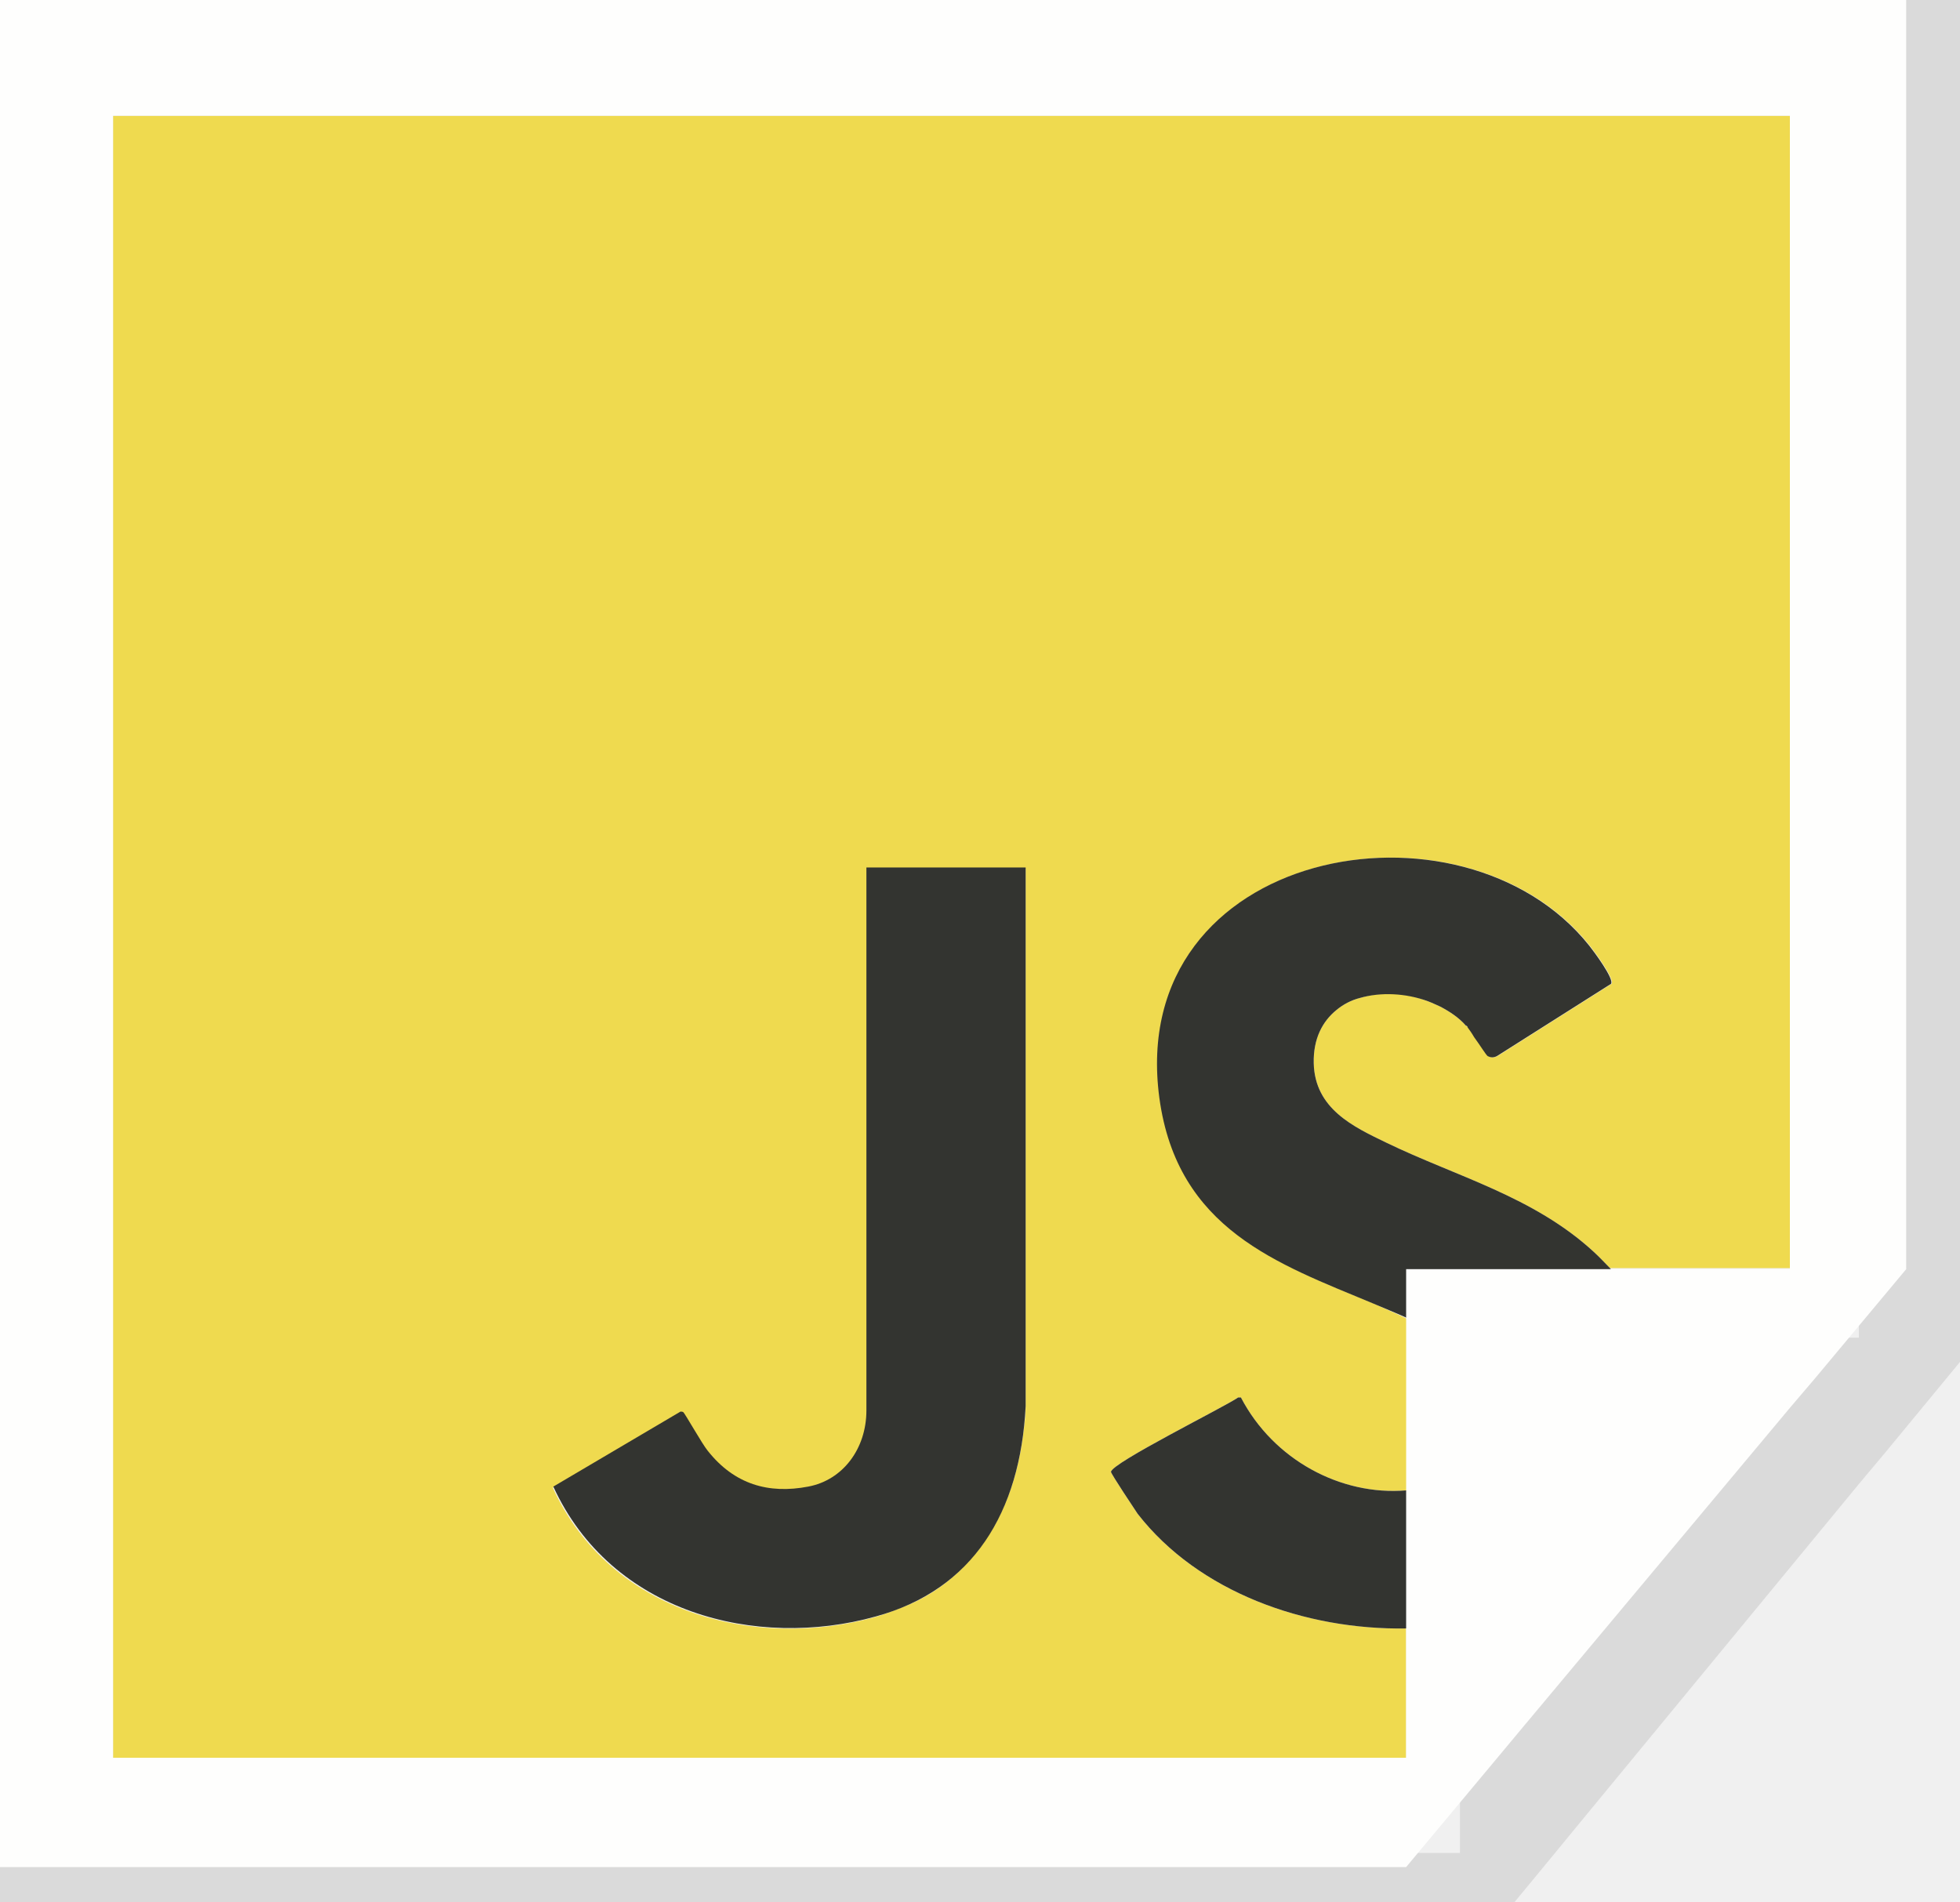
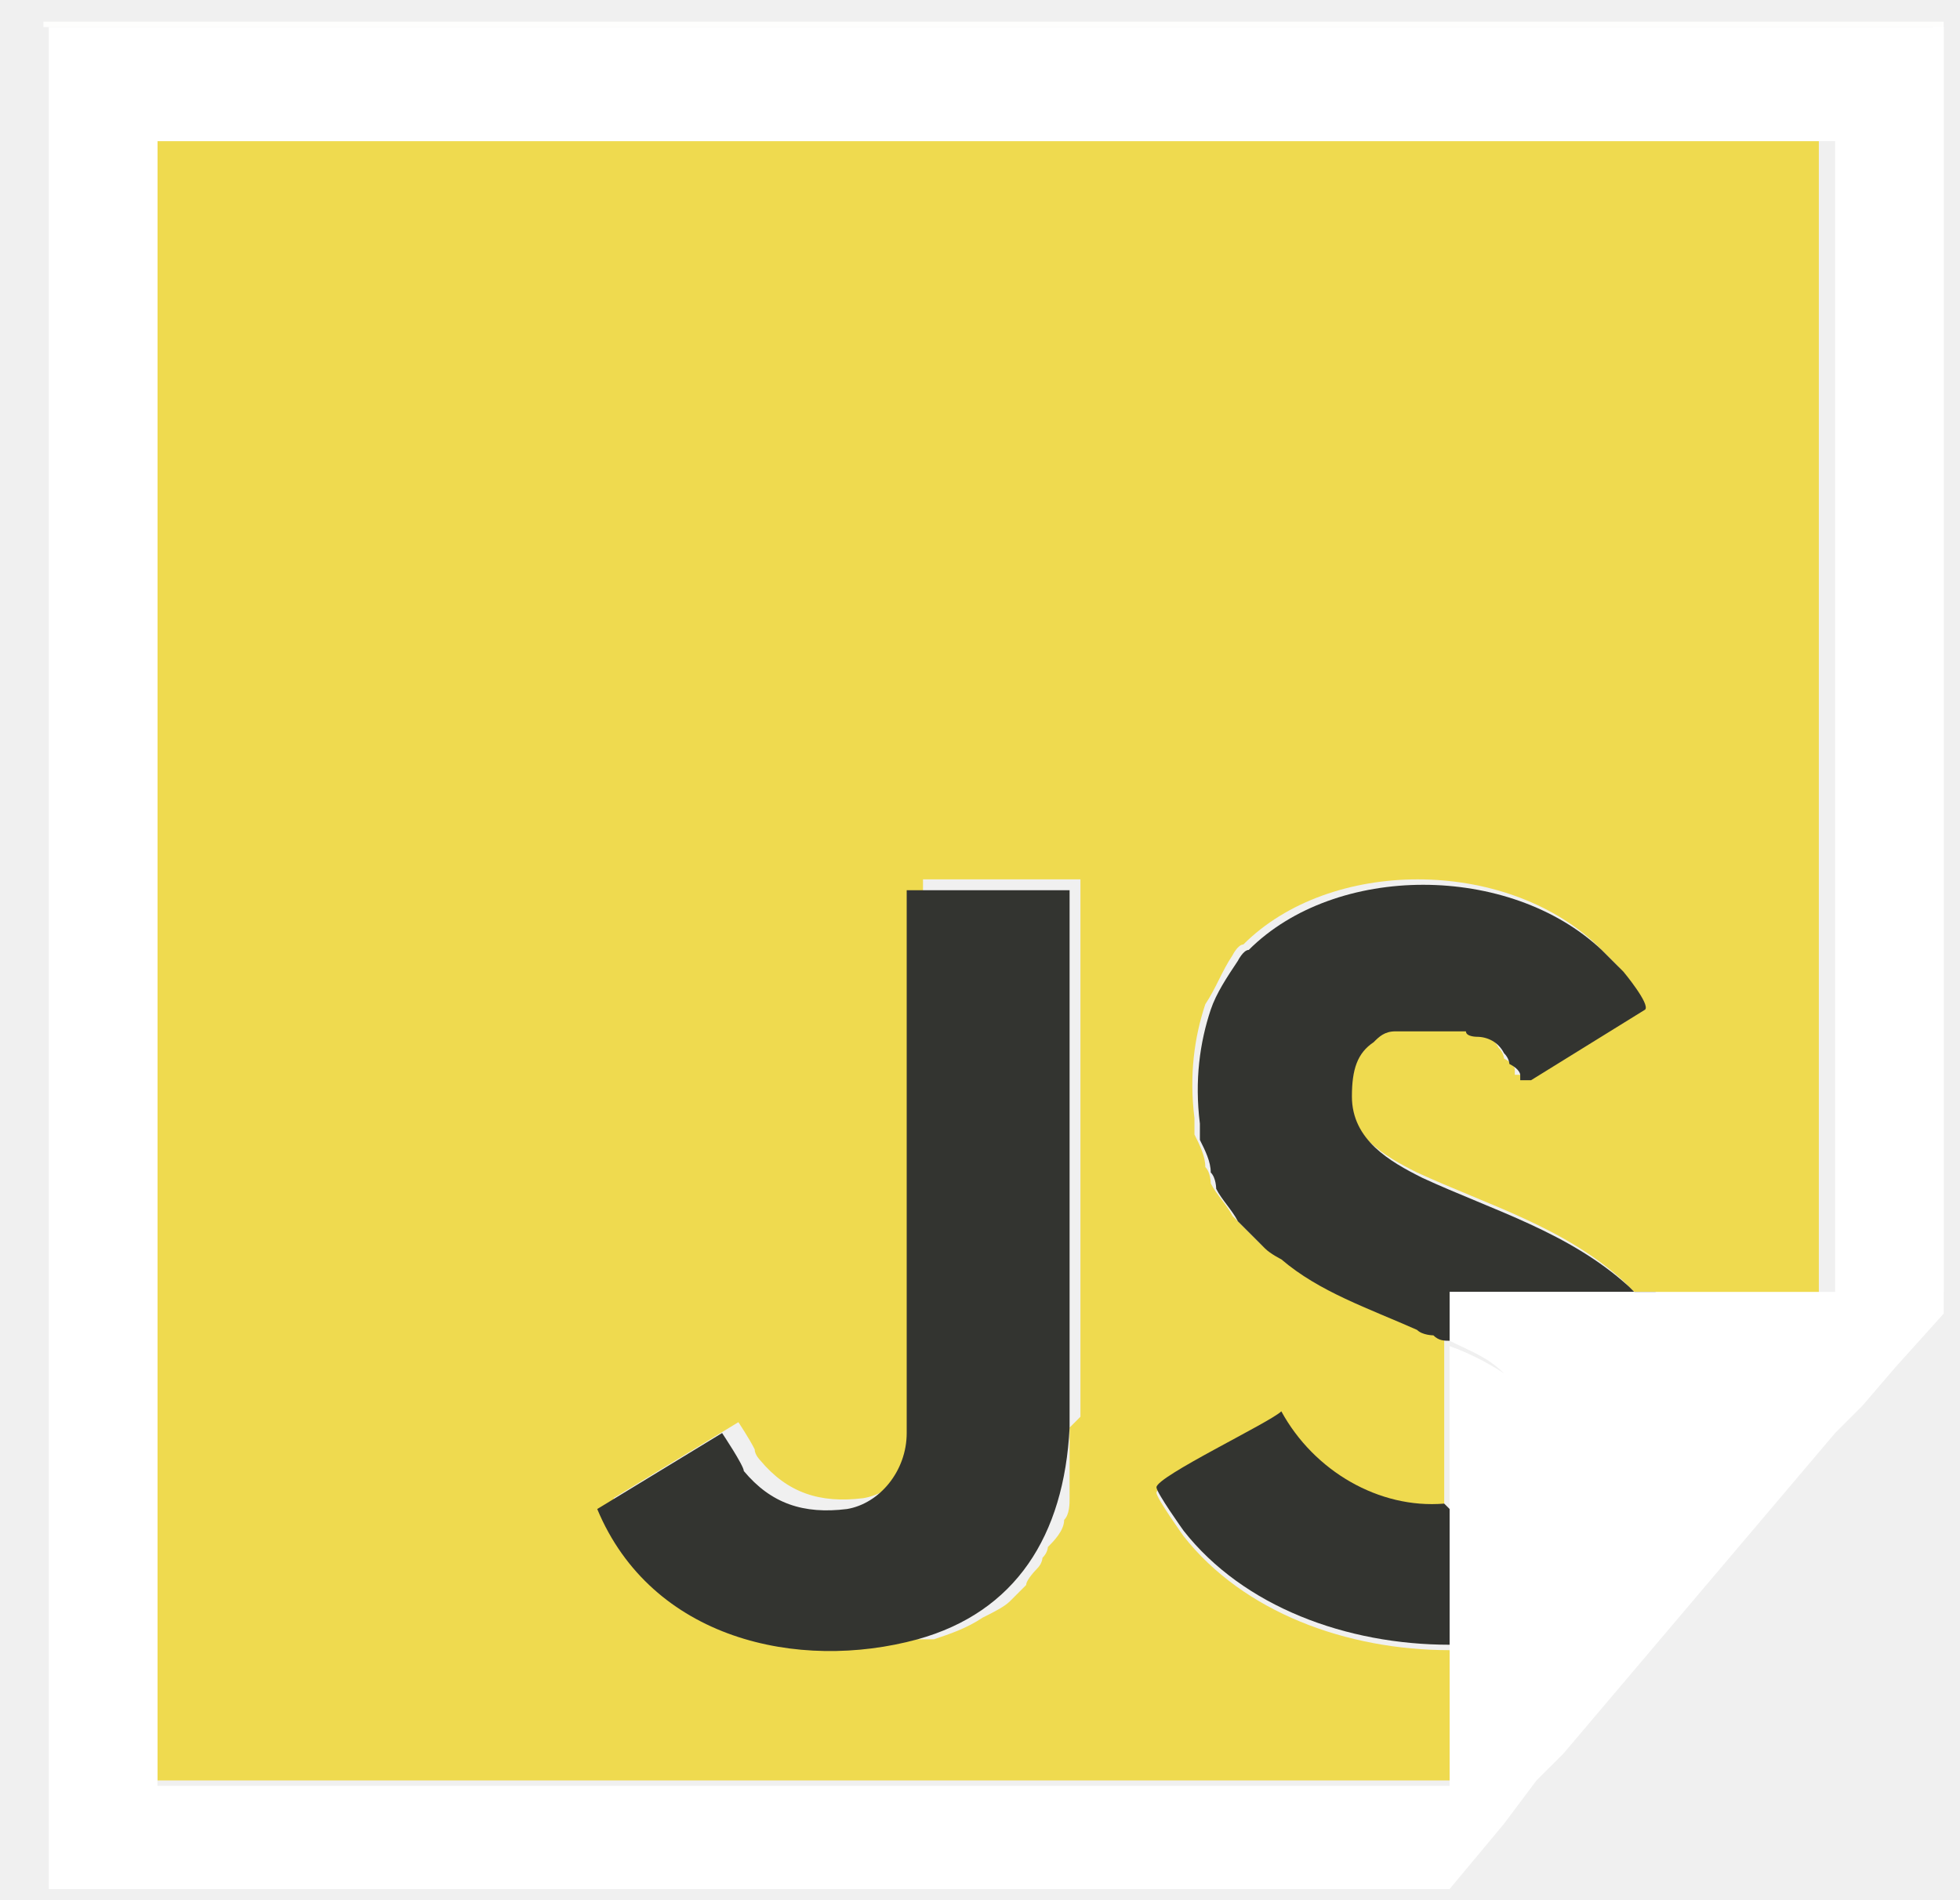
- <svg xmlns="http://www.w3.org/2000/svg" id="_レイヤー_1" data-name="レイヤー_1" version="1.1" viewBox="0 0 36.06 34.99">
+ <svg xmlns="http://www.w3.org/2000/svg" id="_レイヤー_1" version="1.1" viewBox="0 0 36.1 35">
  <defs>
    <style>
      .st0 {
        fill: #231815;
+         opacity: 0;
+       }
+ 
+       .st0, .st1 {
        isolation: isolate;
-         opacity: .07;
+       }
+ 
+       .st2 {
+         fill: #fff;
+       }
+ 
+       .st3 {
+         fill: none;
      }

      .st1 {
-         opacity: .09;
+         opacity: 0;
      }

-       .st2 {
-         fill: none;
-       }
- 
-       .st3 {
+       .st4 {
        fill: #efda4f;
      }

-       .st4 {
+       .st5 {
        fill: #fefefd;
      }

-       .st5 {
+       .st6 {
        fill: #323330;
      }

-       .st6 {
+       .st7 {
        fill: #fffffd;
      }

-       .st7 {
+       .st8 {
        fill: #333430;
      }
    </style>
  </defs>
-   <path class="st1" d="M0,0v36.2h26.87l1.74-2.11.46-.56,5.14-6.24.47-.56,1.74-2.11V0H0ZM34.2,24.61h-7.34v9.48H2.16V2.25h32.04v22.36Z" />
+   <path class="st1" d="M28.1,25.5c.1.1.2.3.3.4,0-.2-.2-.3-.3-.4ZM28.1,25.5c.1.1.2.3.3.4,0-.2-.2-.3-.3-.4ZM-1.4-2v39.8h29.2l1.9-2.3.5-.6,5.6-6.9.5-.6,1.9-2.3V-2H-1.4ZM35.7,25h-.9l-.6.7-.5.5-5,5.9-.5.5-.6.8v1.9H.9V.5h34.8v24.6ZM28.4,26c0-.2-.2-.3-.3-.4.1.1.2.3.3.4Z" />
  <g>
-     <path class="st3" d="M2.08,2.13v30.21h23.79v-2.38c-1.86.03-3.82-.67-4.94-2.11-.06-.09-.48-.72-.49-.77,0-.16,2.1-1.2,2.34-1.37h.05c.6,1.15,1.84,1.81,3.04,1.71.25-.02.5-.07.74-.16.17-.06.31-.14.44-.22.06-.04.11-.1.17-.15.39-.37.51-.89.31-1.37-.08-.16-.18-.3-.31-.44-.1-.1-.2-.19-.32-.27-.32-.22-.67-.4-1.02-.55-.2-.1-.4-.18-.61-.28-1.75-.73-3.6-1.36-3.93-3.78-.62-4.61,5.57-5.74,7.91-2.8.08.1.46.61.4.7l-2.1,1.33c-.06.03-.11.03-.17,0-.03-.02-.14-.2-.25-.35-.04-.07-.09-.14-.12-.18l-.04-.03c-.13-.15-.3-.26-.47-.35-.07-.03-.15-.07-.23-.1-.41-.16-.87-.18-1.25-.06-.16.04-.31.12-.43.22-.26.21-.43.53-.42.98.02.84.73,1.17,1.33,1.46,1.3.63,2.71.99,3.82,2.01.11.1.2.2.3.3h3.33V2.13H2.08ZM18.87,25.88c0,.16-.02.31-.04.46-.07.59-.22,1.11-.45,1.57-.06.13-.13.25-.22.37-.03.06-.07.12-.11.17-.07.1-.14.18-.22.27,0,0,0,.02-.03.03-.09.1-.18.19-.29.28-.15.13-.32.25-.5.35-.16.09-.32.16-.51.23-.13.05-.26.1-.4.14-2.19.61-4.87-.06-5.93-2.38l2.34-1.38s.04,0,.05,0c.04.03.36.6.45.72.49.61,1.12.79,1.86.66.64-.11,1.08-.7,1.08-1.4v-9.99h2.92v9.9Z" />
-     <path class="st7" d="M29.85,28.17c-.1.13-.19.26-.31.38-.22.24-.46.45-.75.62-.83.51-1.86.77-2.92.79-1.86.03-3.82-.67-4.94-2.11-.06-.09-.48-.72-.49-.77,0-.16,2.1-1.2,2.34-1.37h.05c.6,1.15,1.84,1.81,3.04,1.71.25-.02.5-.07.74-.16.17-.06.31-.14.44-.22.06-.04.11-.1.17-.15.39-.37.51-.89.31-1.37-.07-.16-.17-.3-.31-.44-.08-.1-.19-.19-.32-.28-.32-.22-.67-.4-1.03-.56-.2-.09-.4-.17-.61-.26-1.75-.73-3.6-1.36-3.93-3.78-.62-4.61,5.57-5.74,7.91-2.8.08.1.46.61.4.7l-2.1,1.33c-.06.03-.11.03-.17,0-.03-.02-.14-.2-.25-.35-.04-.07-.09-.14-.12-.18,0-.02-.02-.03-.03-.03h0c-.13-.15-.3-.26-.47-.35-.07-.03-.15-.07-.23-.1-.41-.15-.87-.17-1.25-.06-.16.04-.31.12-.43.22-.26.21-.43.53-.42.98.02.84.73,1.17,1.33,1.46,1.3.63,2.71.99,3.82,2.01.11.1.2.2.3.3,1.17,1.35,1.23,3.41.25,4.82Z" />
-     <path class="st7" d="M18.87,15.97v9.9c-.1,1.96-.97,3.38-2.76,3.87-2.19.61-4.86-.06-5.93-2.39l2.34-1.38s.04,0,.05.01c.03.02.35.59.45.71.49.62,1.12.8,1.85.66.64-.12,1.07-.7,1.07-1.4v-9.99h2.93Z" />
-     <path class="st4" d="M0,0v34.35h25.87l1.67-2,.45-.54,4.95-5.92.46-.54,1.67-2V0H0ZM32.93,23.35h-7.06v8.99H2.08V2.13h30.85v21.21Z" />
-     <line class="st2" x1="25.87" y1="34.34" x2="23.15" y2="37.6" />
-     <line class="st2" x1="37.09" y1="20.93" x2="35.06" y2="23.35" />
+     <path class="st4" d="M2.9,2.6v30.2h23.8v-2.4c-1.9,0-3.8-.7-4.9-2.1,0,0-.5-.7-.5-.8,0-.2,2.1-1.2,2.3-1.4h0c.6,1.1,1.8,1.8,3,1.7v-3.2c-.1,0-.2-.1-.3-.1,0,0-.2,0-.3-.1-.9-.4-1.8-.7-2.5-1.3,0,0-.2-.1-.3-.2-.2-.2-.3-.3-.5-.5-.1-.2-.3-.4-.4-.6,0,0,0-.2-.1-.3,0-.2-.1-.4-.2-.6,0-.1,0-.2,0-.3-.1-.8,0-1.5.2-2.1,0,0,0,0,0,0,.2-.3.3-.6.5-.9,0,0,.1-.2.2-.2,1.6-1.6,4.8-1.6,6.5,0l.2.2c0,0,.1.1.2.2,0,0,.5.6.4.7h0l-2.1,1.3c0,0-.1,0-.2,0,0,0,0,0,0-.1,0,0,0-.1-.2-.2,0,0,0-.1-.1-.2h0s0,0,0,0c-.1-.2-.3-.3-.5-.3,0,0-.2,0-.2-.1-.1,0-.2,0-.4,0-.3,0-.6,0-.9,0-.2,0-.3.1-.4.2-.3.2-.4.5-.4,1,0,.8.7,1.2,1.3,1.5,1.3.6,2.7,1,3.8,2,.1.1.2.2.3.3h3.3V2.6H2.9ZM19.7,26.3c0,.2,0,.3,0,.5,0,.1,0,.2,0,.4,0,.1,0,.3,0,.4,0,.1,0,.3-.1.4,0,.2-.2.4-.3.5,0,0,0,.1-.1.2,0,0,0,.1-.1.2,0,0-.2.2-.2.3,0,0-.2.2-.3.3,0,0,0,0,0,0-.1.1-.3.2-.5.3-.3.2-.6.3-.9.4h0c-.1,0-.2,0-.4,0-.2,0-.3,0-.5,0,0,0-.2,0-.3,0h0c-1.9.1-3.9-.7-4.7-2.6h0s2.3-1.4,2.3-1.4h0s0,0,0,0c0,0,.2.3.3.5,0,.1.1.2.1.2.5.6,1.1.8,1.9.7.6-.1,1.1-.7,1.1-1.4v-10h2.9v9.9Z" />
+     <path class="st8" d="M26.7,27.8v2.5c-1.9,0-3.8-.7-4.9-2.1,0,0-.5-.7-.5-.8,0-.2,2.1-1.2,2.3-1.4h0c.6,1.1,1.8,1.8,3,1.7Z" />
+     <path class="st8" d="M30.5,23.8h0s-3.8,0-3.8,0v.9c-.1,0-.2,0-.3-.1,0,0-.2,0-.3-.1-.9-.4-1.8-.7-2.5-1.3,0,0-.2-.1-.3-.2-.2-.2-.3-.3-.5-.5-.1-.2-.3-.4-.4-.6,0,0,0-.2-.1-.3,0-.2-.1-.4-.2-.6,0-.1,0-.2,0-.3-.1-.8,0-1.5.2-2.1,0,0,0,0,0,0,.1-.3.3-.6.5-.9,0,0,.1-.2.2-.2,1.6-1.6,4.8-1.6,6.5,0l.2.2c0,0,.1.1.2.2,0,0,.5.6.4.7l-2.1,1.3c0,0-.1,0-.2,0,0,0,0,0,0-.1,0,0,0-.1-.2-.2,0,0,0-.1-.1-.2,0,0,0,0,0,0-.1-.2-.3-.3-.5-.3,0,0-.2,0-.2-.1-.1,0-.2,0-.4,0-.3,0-.6,0-.9,0-.2,0-.3.1-.4.2-.3.2-.4.5-.4,1,0,.8.7,1.2,1.3,1.5,1.3.6,2.7,1,3.8,2,.1.1.2.2.3.3Z" />
+     <path class="st8" d="M19.7,16.4v9.9c-.1,2-1,3.4-2.8,3.9-2.2.6-4.9,0-5.9-2.4l2.3-1.4s0,0,0,0c0,0,.4.6.4.7.5.6,1.1.8,1.9.7.6-.1,1.1-.7,1.1-1.4v-10h2.9Z" />
+     <path class="st5" d="M26.7,24.7h0s0,0,0,0c.4.1.7.3,1,.5h0c-.3-.2-.7-.4-1-.6ZM28.1,25.5c.1.1.2.3.3.4,0-.2-.2-.3-.3-.4ZM33.8,2.6v21.2h0V2.6h0ZM.8.4v34.3h0V.5h34.8v23.5l.2-.2V.4H.8Z" />
+     <path class="st2" d="M.9.5v34.3h25.8s1-1.2,1-1.2l.6-.8.5-.5,5-5.9.5-.5.6-.7.9-1V.5H.9ZM28.1,25.5c.1.1.2.3.3.4,0-.2-.2-.3-.3-.4ZM33.8,23.8h0s-7.1,0-7.1,0v.9c.4.2.7.3,1,.6h0c-.3-.2-.7-.4-1-.5h0v8.1H2.9V2.6h30.9v21.2Z" />
+     <polyline class="st3" points="24 38 24.2 37.8 26.1 35.5 26.7 34.8" />
+     <line class="st3" x1="37.9" y1="21.4" x2="35.9" y2="23.8" />
  </g>
-   <path class="st0" d="M56.25,38.48v32.68H22.14v-32.68h34.11ZM54.18,40.51h-30.01v28.75h30.01s0-28.75,0-28.75Z" />
-   <path class="st6" d="M94.08,12.3v33.02h-33.72V12.3h33.72ZM92.04,14.35h-29.68v29.04h29.68V14.35Z" />
-   <path class="st3" d="M92.06,14.29v29.04h-29.68V14.29h29.68ZM88.58,34.4c-1.07-.98-2.43-1.33-3.67-1.94-.58-.28-1.27-.6-1.29-1.41-.04-1.48,1.9-1.5,2.7-.67.09.09.34.52.38.55.05.03.1.03.16,0l2.02-1.28c.05-.08-.31-.58-.39-.67-2.25-2.82-8.2-1.74-7.6,2.69.42,3.12,3.45,3.15,5.36,4.43,1.04.7.87,1.95-.27,2.37-1.34.48-2.95-.16-3.64-1.49h-.05c-.23.15-2.27,1.17-2.25,1.31,0,.05.41.66.48.74,1.69,2.16,5.34,2.62,7.56,1.26,2.01-1.23,2.25-4.28.5-5.89ZM78.53,27.6h-2.81v9.6c0,.67-.42,1.24-1.03,1.35-.71.13-1.31-.04-1.78-.64-.09-.11-.4-.66-.43-.68-.02-.01-.03-.02-.05-.01l-2.25,1.33c1.02,2.24,3.59,2.89,5.7,2.3,1.72-.48,2.56-1.84,2.66-3.73v-9.52h-.01Z" />
-   <path class="st5" d="M89.83,29.55c1.76,1.61,1.52,4.66-.5,5.89-2.22,1.35-5.87.89-7.56-1.26-.06-.08-.47-.69-.48-.74-.02-.14,2.02-1.16,2.25-1.31h.05c.69,1.34,2.3,1.98,3.64,1.5,1.15-.41,1.32-1.66.27-2.37-1.91-1.28-4.94-1.32-5.36-4.43-.6-4.43,5.36-5.51,7.6-2.69.07.09.44.59.39.67l-2.02,1.28s-.1.03-.16,0c-.04-.03-.29-.45-.38-.55-.8-.83-2.74-.8-2.7.67.02.81.7,1.12,1.29,1.41,1.25.61,2.6.95,3.67,1.94h0Z" />
-   <path class="st5" d="M79.78,22.75v9.52c-.1,1.89-.94,3.25-2.66,3.73-2.11.59-4.68-.06-5.7-2.3l2.25-1.33s.03,0,.05.01c.03.02.34.57.43.68.47.6,1.07.77,1.78.64.61-.11,1.03-.68,1.03-1.35v-9.6h2.82Z" />
+   <g>
+     <path class="st0" d="M95.6,13.6v32.7h-34.1V13.6s34.1,0,34.1,0ZM93.5,15.7h-30v28.7h30s0-28.8,0-28.7Z" />
+     <path class="st7" d="M94.1,12.3v33h-33.7V12.3h33.7ZM92,14.4h-29.7v29h29.7V14.4Z" />
+     <path class="st4" d="M92.1,14.3v29h-29.7V14.3h29.7ZM88.6,34.4c-1.1-1-2.4-1.3-3.7-1.9-.6-.3-1.3-.6-1.3-1.4,0-1.5,1.9-1.5,2.7-.7,0,0,.3.5.4.5,0,0,0,0,.2,0l2-1.3c0,0-.3-.6-.4-.7-2.2-2.8-8.2-1.7-7.6,2.7.4,3.1,3.4,3.2,5.4,4.4,1,.7.9,2-.3,2.4-1.3.5-2.9-.2-3.6-1.5h0c-.2.2-2.3,1.2-2.2,1.3,0,0,.4.7.5.7,1.7,2.2,5.3,2.6,7.6,1.3,2-1.2,2.2-4.3.5-5.9ZM78.5,27.6h-2.8v9.6c0,.7-.4,1.2-1,1.3-.7.1-1.3,0-1.8-.6,0-.1-.4-.7-.4-.7,0,0,0,0,0,0l-2.2,1.3c1,2.2,3.6,2.9,5.7,2.3,1.7-.5,2.6-1.8,2.7-3.7v-9.5s0,0,0,0Z" />
+     <path class="st6" d="M88.6,34.4c1.8,1.6,1.5,4.7-.5,5.9-2.2,1.3-5.9.9-7.6-1.3,0,0-.5-.7-.5-.7,0-.1,2-1.2,2.2-1.3h0c.7,1.3,2.3,2,3.6,1.5,1.2-.4,1.3-1.7.3-2.4-1.9-1.3-4.9-1.3-5.4-4.4-.6-4.4,5.4-5.5,7.6-2.7,0,0,.4.6.4.7l-2,1.3s0,0-.2,0c0,0-.3-.5-.4-.5-.8-.8-2.7-.8-2.7.7,0,.8.7,1.1,1.3,1.4,1.2.6,2.6,1,3.7,1.9h0Z" />
+     <path class="st6" d="M78.5,27.6v9.5c0,1.9-.9,3.2-2.7,3.7-2.1.6-4.7,0-5.7-2.3l2.2-1.3s0,0,0,0c0,0,.3.6.4.7.5.6,1.1.8,1.8.6.6-.1,1-.7,1-1.3v-9.6s2.8,0,2.8,0Z" />
+   </g>
</svg>
